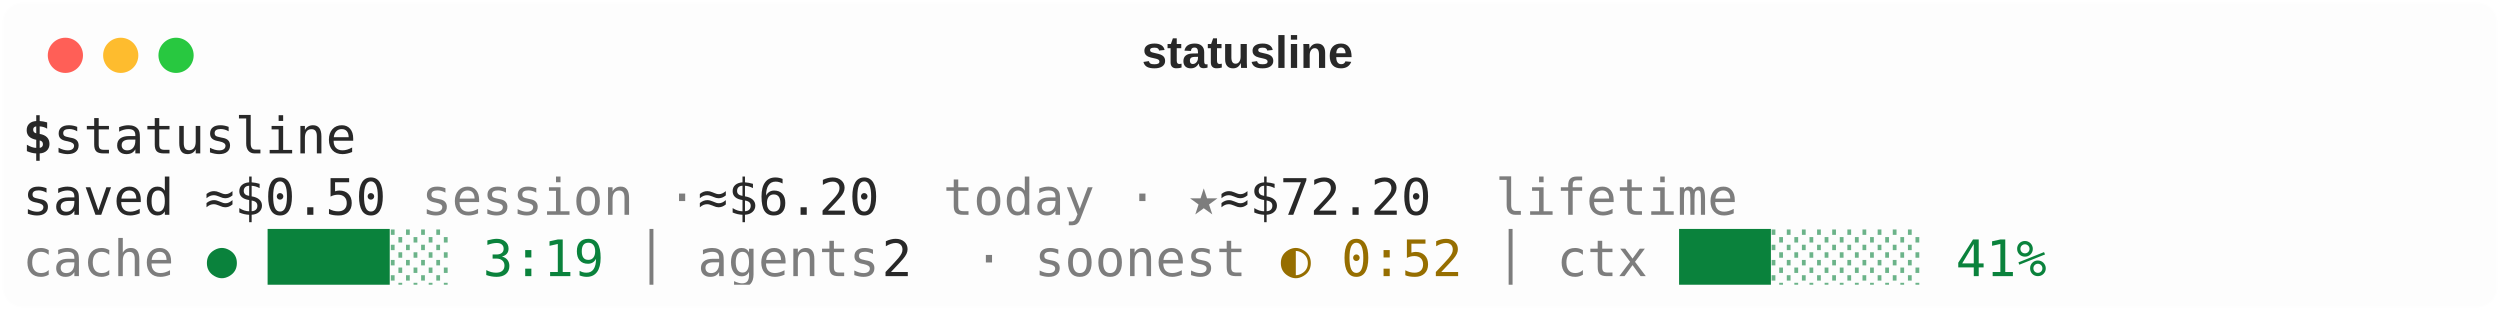
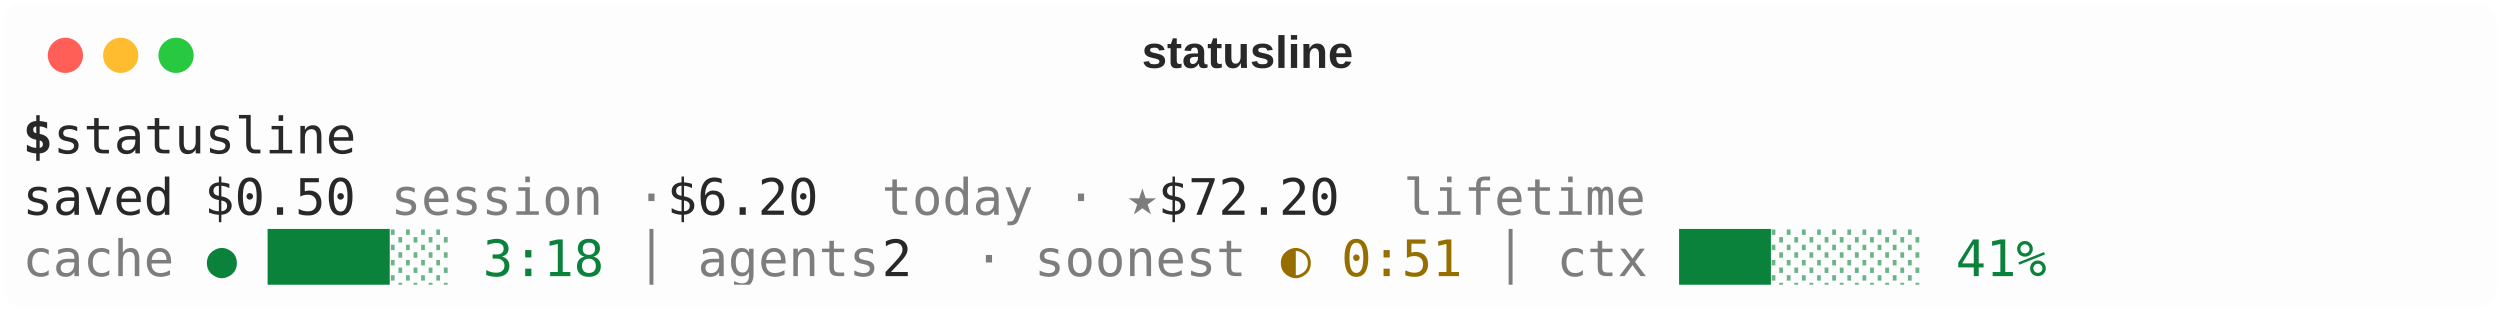
<svg xmlns="http://www.w3.org/2000/svg" class="rich-terminal" viewBox="0 0 994 123.2">
  <style>

    @font-face {
        font-family: "Fira Code";
        src: local("FiraCode-Regular"),
                url("https://cdnjs.cloudflare.com/ajax/libs/firacode/6.2.0/woff2/FiraCode-Regular.woff2") format("woff2"),
                url("https://cdnjs.cloudflare.com/ajax/libs/firacode/6.2.0/woff/FiraCode-Regular.woff") format("woff");
        font-style: normal;
        font-weight: 400;
    }
    @font-face {
        font-family: "Fira Code";
        src: local("FiraCode-Bold"),
                url("https://cdnjs.cloudflare.com/ajax/libs/firacode/6.2.0/woff2/FiraCode-Bold.woff2") format("woff2"),
                url("https://cdnjs.cloudflare.com/ajax/libs/firacode/6.2.0/woff/FiraCode-Bold.woff") format("woff");
        font-style: bold;
        font-weight: 700;
    }

-     .terminal-1243810389-matrix {
+     .terminal-892667002-matrix {
        font-family: Fira Code, monospace;
        font-size: 20px;
        line-height: 24.4px;
        font-variant-east-asian: full-width;
    }

-     .terminal-1243810389-title {
+     .terminal-892667002-title {
        font-size: 18px;
        font-weight: bold;
        font-family: arial;
    }

-     .terminal-1243810389-r1 { fill: #282828;font-weight: bold }
- .terminal-1243810389-r2 { fill: #282828 }
- .terminal-1243810389-r3 { fill: #7d7d7d }
- .terminal-1243810389-r4 { fill: #0a823c }
- .terminal-1243810389-r5 { fill: #6bb389 }
- .terminal-1243810389-r6 { fill: #966e00 }
+     .terminal-892667002-r1 { fill: #282828;font-weight: bold }
+ .terminal-892667002-r2 { fill: #282828 }
+ .terminal-892667002-r3 { fill: #7d7d7d }
+ .terminal-892667002-r4 { fill: #0a823c }
+ .terminal-892667002-r5 { fill: #6bb389 }
+ .terminal-892667002-r6 { fill: #966e00 }
    </style>
  <defs>
-     <clipPath id="terminal-1243810389-clip-terminal">
+     <clipPath id="terminal-892667002-clip-terminal">
      <rect x="0" y="0" width="975.0" height="72.2" />
    </clipPath>
-     <clipPath id="terminal-1243810389-line-0">
+     <clipPath id="terminal-892667002-line-0">
      <rect x="0" y="1.5" width="976" height="24.65" />
    </clipPath>
-     <clipPath id="terminal-1243810389-line-1">
+     <clipPath id="terminal-892667002-line-1">
      <rect x="0" y="25.9" width="976" height="24.65" />
    </clipPath>
  </defs>
  <rect fill="#fdfdfd" stroke="rgba(255,255,255,0.35)" stroke-width="1" x="1" y="1" width="992" height="121.2" rx="8" />
-   <text class="terminal-1243810389-title" fill="#282828" text-anchor="middle" x="496" y="27">statusline</text>
+   <text class="terminal-892667002-title" fill="#282828" text-anchor="middle" x="496" y="27">statusline</text>
  <g transform="translate(26,22)">
    <circle cx="0" cy="0" r="7" fill="#ff5f57" />
    <circle cx="22" cy="0" r="7" fill="#febc2e" />
    <circle cx="44" cy="0" r="7" fill="#28c840" />
  </g>
-   <g transform="translate(9, 41)" clip-path="url(#terminal-1243810389-clip-terminal)">
-     <g class="terminal-1243810389-matrix">
-       <text class="terminal-1243810389-r1" x="0" y="20" textLength="12.2" clip-path="url(#terminal-1243810389-line-0)">$</text>
-       <text class="terminal-1243810389-r2" x="12.2" y="20" textLength="134.2" clip-path="url(#terminal-1243810389-line-0)"> statusline</text>
-       <text class="terminal-1243810389-r2" x="976" y="20" textLength="12.2" clip-path="url(#terminal-1243810389-line-0)">
+   <g transform="translate(9, 41)" clip-path="url(#terminal-892667002-clip-terminal)">
+     <g class="terminal-892667002-matrix">
+       <text class="terminal-892667002-r1" x="0" y="20" textLength="12.2" clip-path="url(#terminal-892667002-line-0)">$</text>
+       <text class="terminal-892667002-r2" x="12.2" y="20" textLength="134.2" clip-path="url(#terminal-892667002-line-0)"> statusline</text>
+       <text class="terminal-892667002-r2" x="976" y="20" textLength="12.2" clip-path="url(#terminal-892667002-line-0)">
</text>
-       <text class="terminal-1243810389-r2" x="0" y="44.4" textLength="158.6" clip-path="url(#terminal-1243810389-line-1)">saved ≈$0.50 </text>
-       <text class="terminal-1243810389-r3" x="158.6" y="44.4" textLength="85.4" clip-path="url(#terminal-1243810389-line-1)">session</text>
-       <text class="terminal-1243810389-r3" x="256.2" y="44.4" textLength="12.2" clip-path="url(#terminal-1243810389-line-1)">·</text>
-       <text class="terminal-1243810389-r2" x="268.4" y="44.4" textLength="97.6" clip-path="url(#terminal-1243810389-line-1)"> ≈$6.20 </text>
-       <text class="terminal-1243810389-r3" x="366" y="44.4" textLength="61" clip-path="url(#terminal-1243810389-line-1)">today</text>
-       <text class="terminal-1243810389-r3" x="439.2" y="44.4" textLength="12.2" clip-path="url(#terminal-1243810389-line-1)">·</text>
-       <text class="terminal-1243810389-r3" x="463.6" y="44.4" textLength="12.2" clip-path="url(#terminal-1243810389-line-1)">★</text>
-       <text class="terminal-1243810389-r2" x="475.8" y="44.4" textLength="109.8" clip-path="url(#terminal-1243810389-line-1)"> ≈$72.20 </text>
-       <text class="terminal-1243810389-r3" x="585.6" y="44.4" textLength="97.6" clip-path="url(#terminal-1243810389-line-1)">lifetime</text>
-       <text class="terminal-1243810389-r2" x="976" y="44.4" textLength="12.2" clip-path="url(#terminal-1243810389-line-1)">
+       <text class="terminal-892667002-r2" x="0" y="44.4" textLength="146.4" clip-path="url(#terminal-892667002-line-1)">saved $0.50 </text>
+       <text class="terminal-892667002-r3" x="146.4" y="44.4" textLength="85.4" clip-path="url(#terminal-892667002-line-1)">session</text>
+       <text class="terminal-892667002-r3" x="244" y="44.4" textLength="12.2" clip-path="url(#terminal-892667002-line-1)">·</text>
+       <text class="terminal-892667002-r2" x="256.2" y="44.4" textLength="85.4" clip-path="url(#terminal-892667002-line-1)"> $6.20 </text>
+       <text class="terminal-892667002-r3" x="341.6" y="44.4" textLength="61" clip-path="url(#terminal-892667002-line-1)">today</text>
+       <text class="terminal-892667002-r3" x="414.8" y="44.4" textLength="12.2" clip-path="url(#terminal-892667002-line-1)">·</text>
+       <text class="terminal-892667002-r3" x="439.2" y="44.4" textLength="12.2" clip-path="url(#terminal-892667002-line-1)">★</text>
+       <text class="terminal-892667002-r2" x="451.4" y="44.4" textLength="97.6" clip-path="url(#terminal-892667002-line-1)"> $72.20 </text>
+       <text class="terminal-892667002-r3" x="549" y="44.4" textLength="97.6" clip-path="url(#terminal-892667002-line-1)">lifetime</text>
+       <text class="terminal-892667002-r2" x="976" y="44.4" textLength="12.2" clip-path="url(#terminal-892667002-line-1)">
</text>
-       <text class="terminal-1243810389-r3" x="0" y="68.8" textLength="61" clip-path="url(#terminal-1243810389-line-2)">cache</text>
-       <text class="terminal-1243810389-r4" x="73.2" y="68.8" textLength="12.2" clip-path="url(#terminal-1243810389-line-2)">●</text>
-       <text class="terminal-1243810389-r4" x="97.6" y="68.8" textLength="48.8" clip-path="url(#terminal-1243810389-line-2)">████</text>
-       <text class="terminal-1243810389-r5" x="146.4" y="68.8" textLength="24.4" clip-path="url(#terminal-1243810389-line-2)">░░</text>
-       <text class="terminal-1243810389-r4" x="183" y="68.8" textLength="48.8" clip-path="url(#terminal-1243810389-line-2)">3:19</text>
-       <text class="terminal-1243810389-r3" x="244" y="68.8" textLength="12.2" clip-path="url(#terminal-1243810389-line-2)">│</text>
-       <text class="terminal-1243810389-r3" x="268.4" y="68.8" textLength="73.2" clip-path="url(#terminal-1243810389-line-2)">agents</text>
-       <text class="terminal-1243810389-r2" x="341.6" y="68.8" textLength="36.6" clip-path="url(#terminal-1243810389-line-2)"> 2 </text>
-       <text class="terminal-1243810389-r3" x="378.2" y="68.8" textLength="109.8" clip-path="url(#terminal-1243810389-line-2)">· soonest</text>
-       <text class="terminal-1243810389-r6" x="500.2" y="68.8" textLength="73.2" clip-path="url(#terminal-1243810389-line-2)">◐ 0:52</text>
-       <text class="terminal-1243810389-r3" x="585.6" y="68.8" textLength="12.2" clip-path="url(#terminal-1243810389-line-2)">│</text>
-       <text class="terminal-1243810389-r3" x="610" y="68.8" textLength="36.6" clip-path="url(#terminal-1243810389-line-2)">ctx</text>
-       <text class="terminal-1243810389-r4" x="658.8" y="68.8" textLength="36.6" clip-path="url(#terminal-1243810389-line-2)">███</text>
-       <text class="terminal-1243810389-r5" x="695.4" y="68.8" textLength="61" clip-path="url(#terminal-1243810389-line-2)">░░░░░</text>
-       <text class="terminal-1243810389-r4" x="768.6" y="68.8" textLength="36.6" clip-path="url(#terminal-1243810389-line-2)">41%</text>
-       <text class="terminal-1243810389-r2" x="976" y="68.8" textLength="12.2" clip-path="url(#terminal-1243810389-line-2)">
+       <text class="terminal-892667002-r3" x="0" y="68.8" textLength="61" clip-path="url(#terminal-892667002-line-2)">cache</text>
+       <text class="terminal-892667002-r4" x="73.2" y="68.8" textLength="12.2" clip-path="url(#terminal-892667002-line-2)">●</text>
+       <text class="terminal-892667002-r4" x="97.6" y="68.8" textLength="48.8" clip-path="url(#terminal-892667002-line-2)">████</text>
+       <text class="terminal-892667002-r5" x="146.4" y="68.8" textLength="24.4" clip-path="url(#terminal-892667002-line-2)">░░</text>
+       <text class="terminal-892667002-r4" x="183" y="68.8" textLength="48.8" clip-path="url(#terminal-892667002-line-2)">3:18</text>
+       <text class="terminal-892667002-r3" x="244" y="68.8" textLength="12.2" clip-path="url(#terminal-892667002-line-2)">│</text>
+       <text class="terminal-892667002-r3" x="268.4" y="68.8" textLength="73.2" clip-path="url(#terminal-892667002-line-2)">agents</text>
+       <text class="terminal-892667002-r2" x="341.6" y="68.8" textLength="36.6" clip-path="url(#terminal-892667002-line-2)"> 2 </text>
+       <text class="terminal-892667002-r3" x="378.2" y="68.8" textLength="109.8" clip-path="url(#terminal-892667002-line-2)">· soonest</text>
+       <text class="terminal-892667002-r6" x="500.2" y="68.8" textLength="73.2" clip-path="url(#terminal-892667002-line-2)">◐ 0:51</text>
+       <text class="terminal-892667002-r3" x="585.6" y="68.8" textLength="12.2" clip-path="url(#terminal-892667002-line-2)">│</text>
+       <text class="terminal-892667002-r3" x="610" y="68.8" textLength="36.6" clip-path="url(#terminal-892667002-line-2)">ctx</text>
+       <text class="terminal-892667002-r4" x="658.8" y="68.8" textLength="36.6" clip-path="url(#terminal-892667002-line-2)">███</text>
+       <text class="terminal-892667002-r5" x="695.4" y="68.8" textLength="61" clip-path="url(#terminal-892667002-line-2)">░░░░░</text>
+       <text class="terminal-892667002-r4" x="768.6" y="68.8" textLength="36.6" clip-path="url(#terminal-892667002-line-2)">41%</text>
+       <text class="terminal-892667002-r2" x="976" y="68.8" textLength="12.2" clip-path="url(#terminal-892667002-line-2)">
</text>
    </g>
  </g>
</svg>
